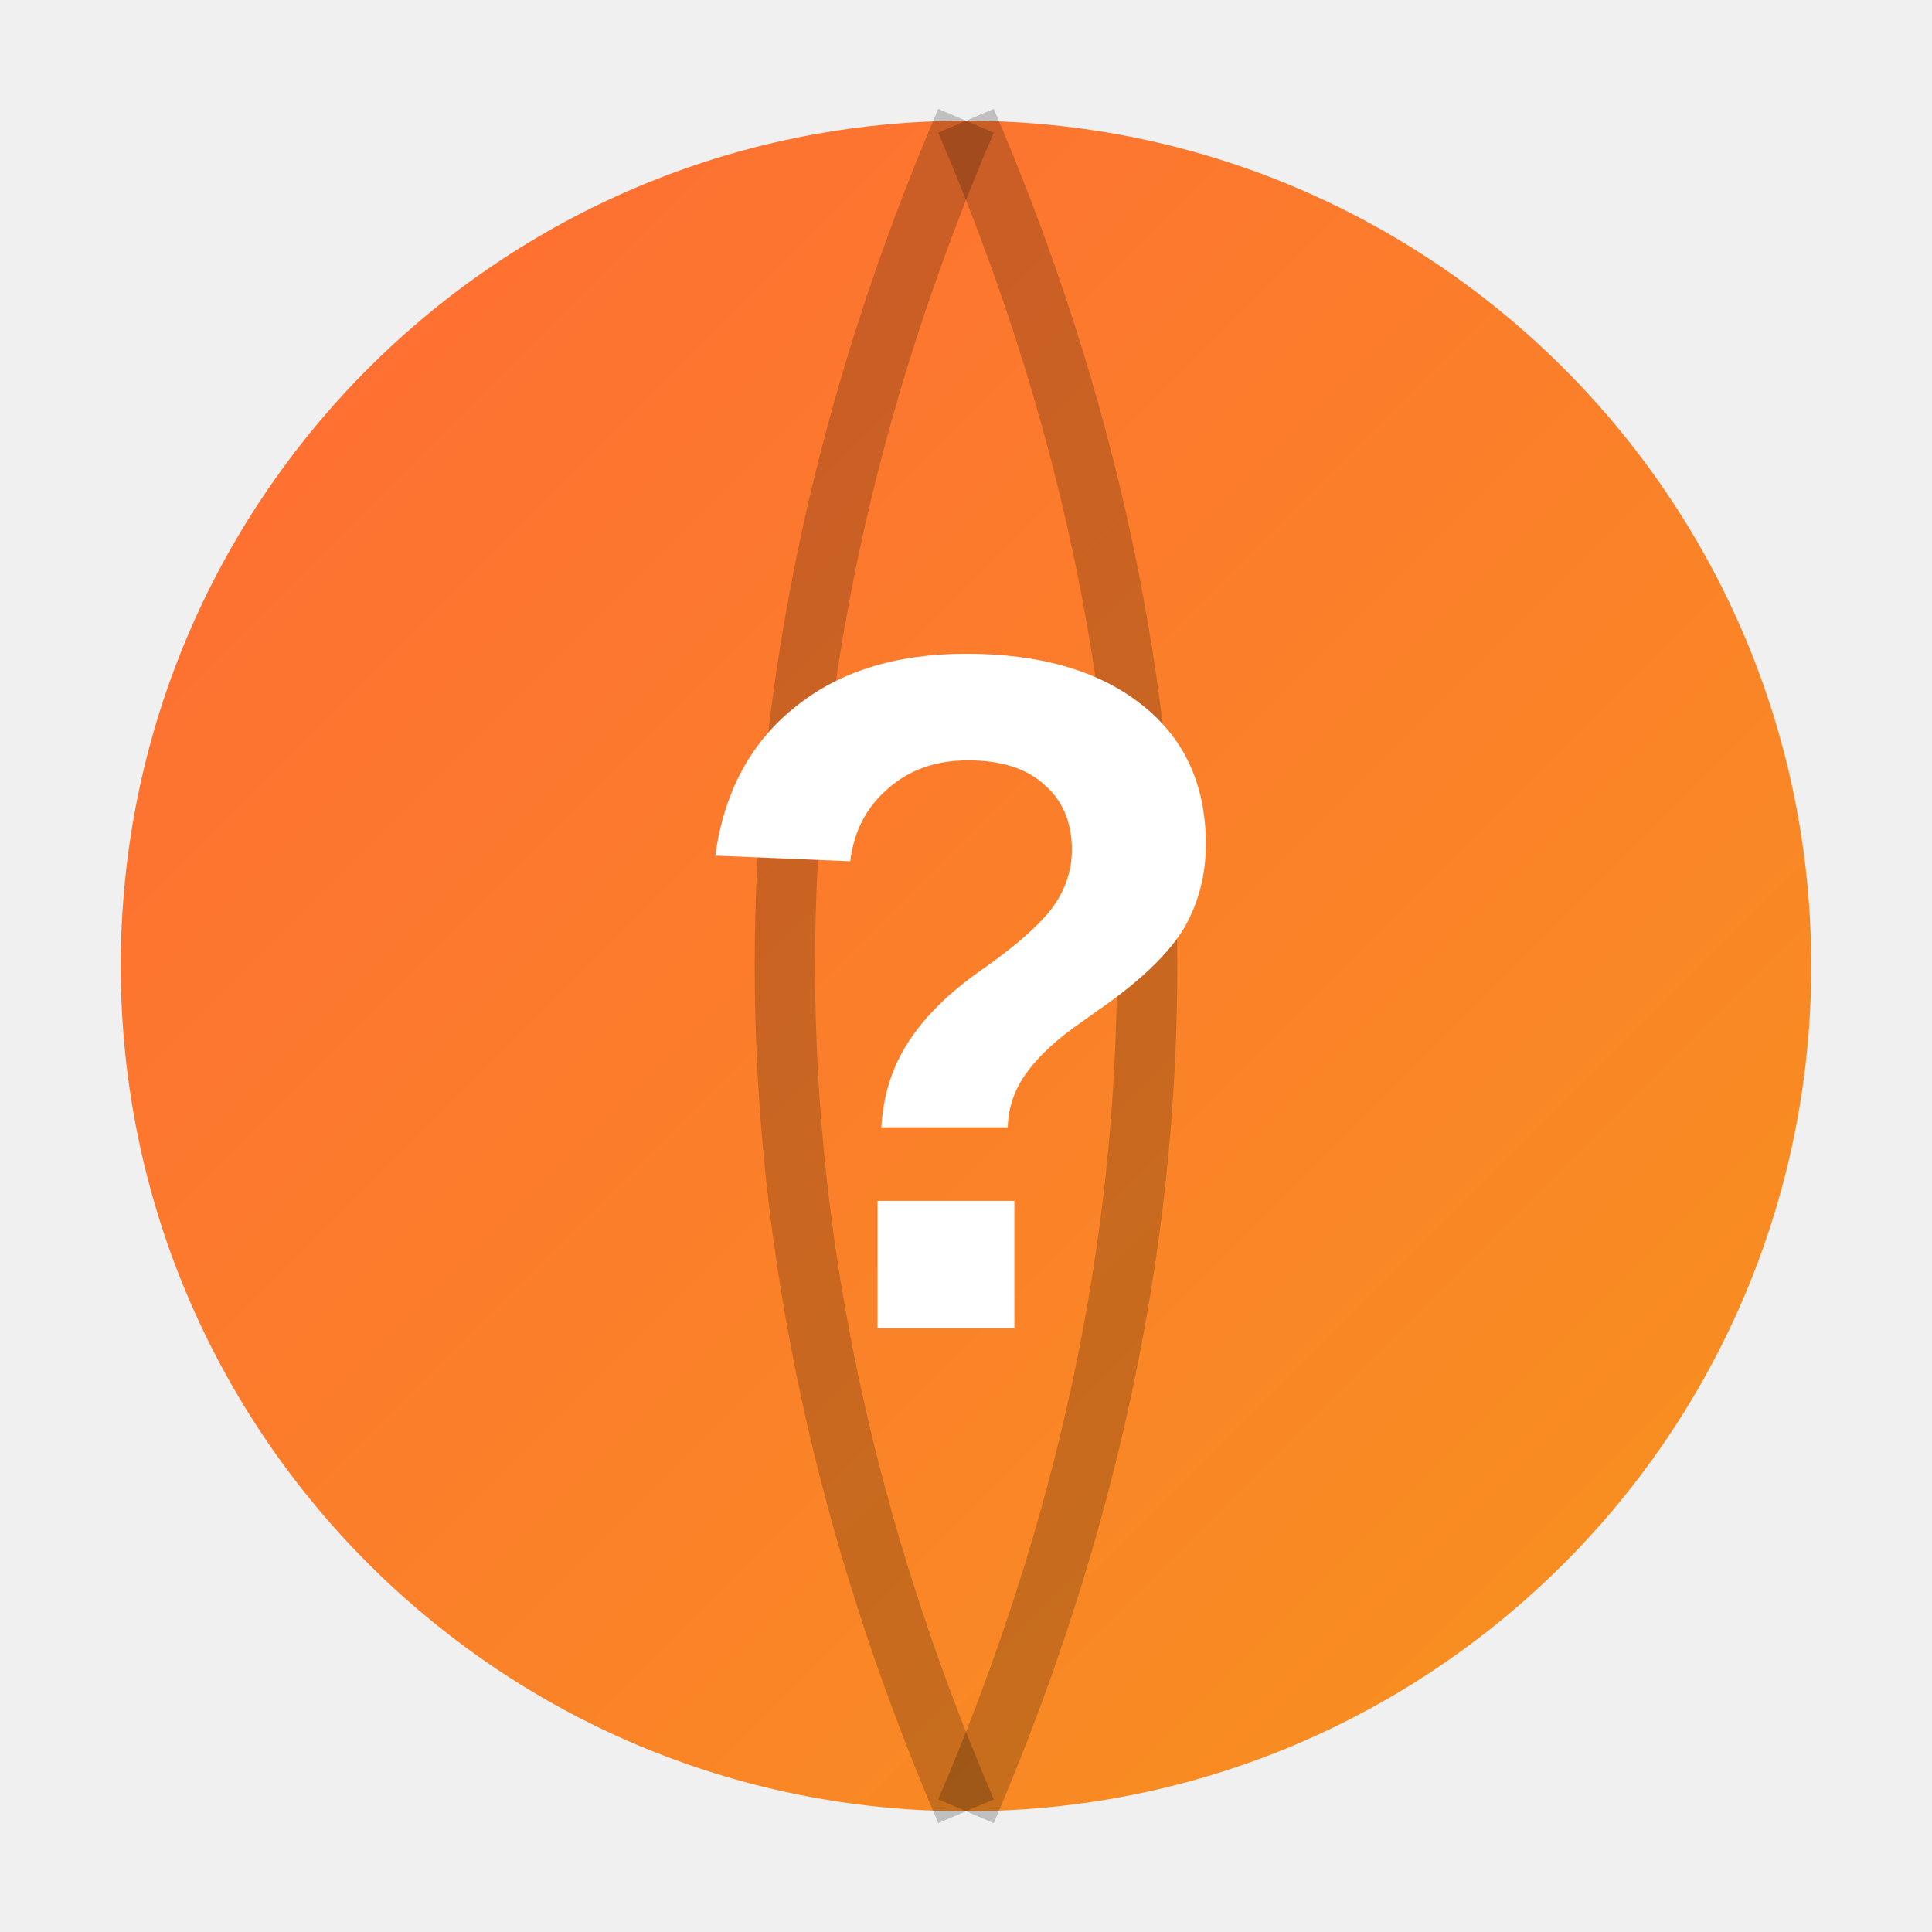
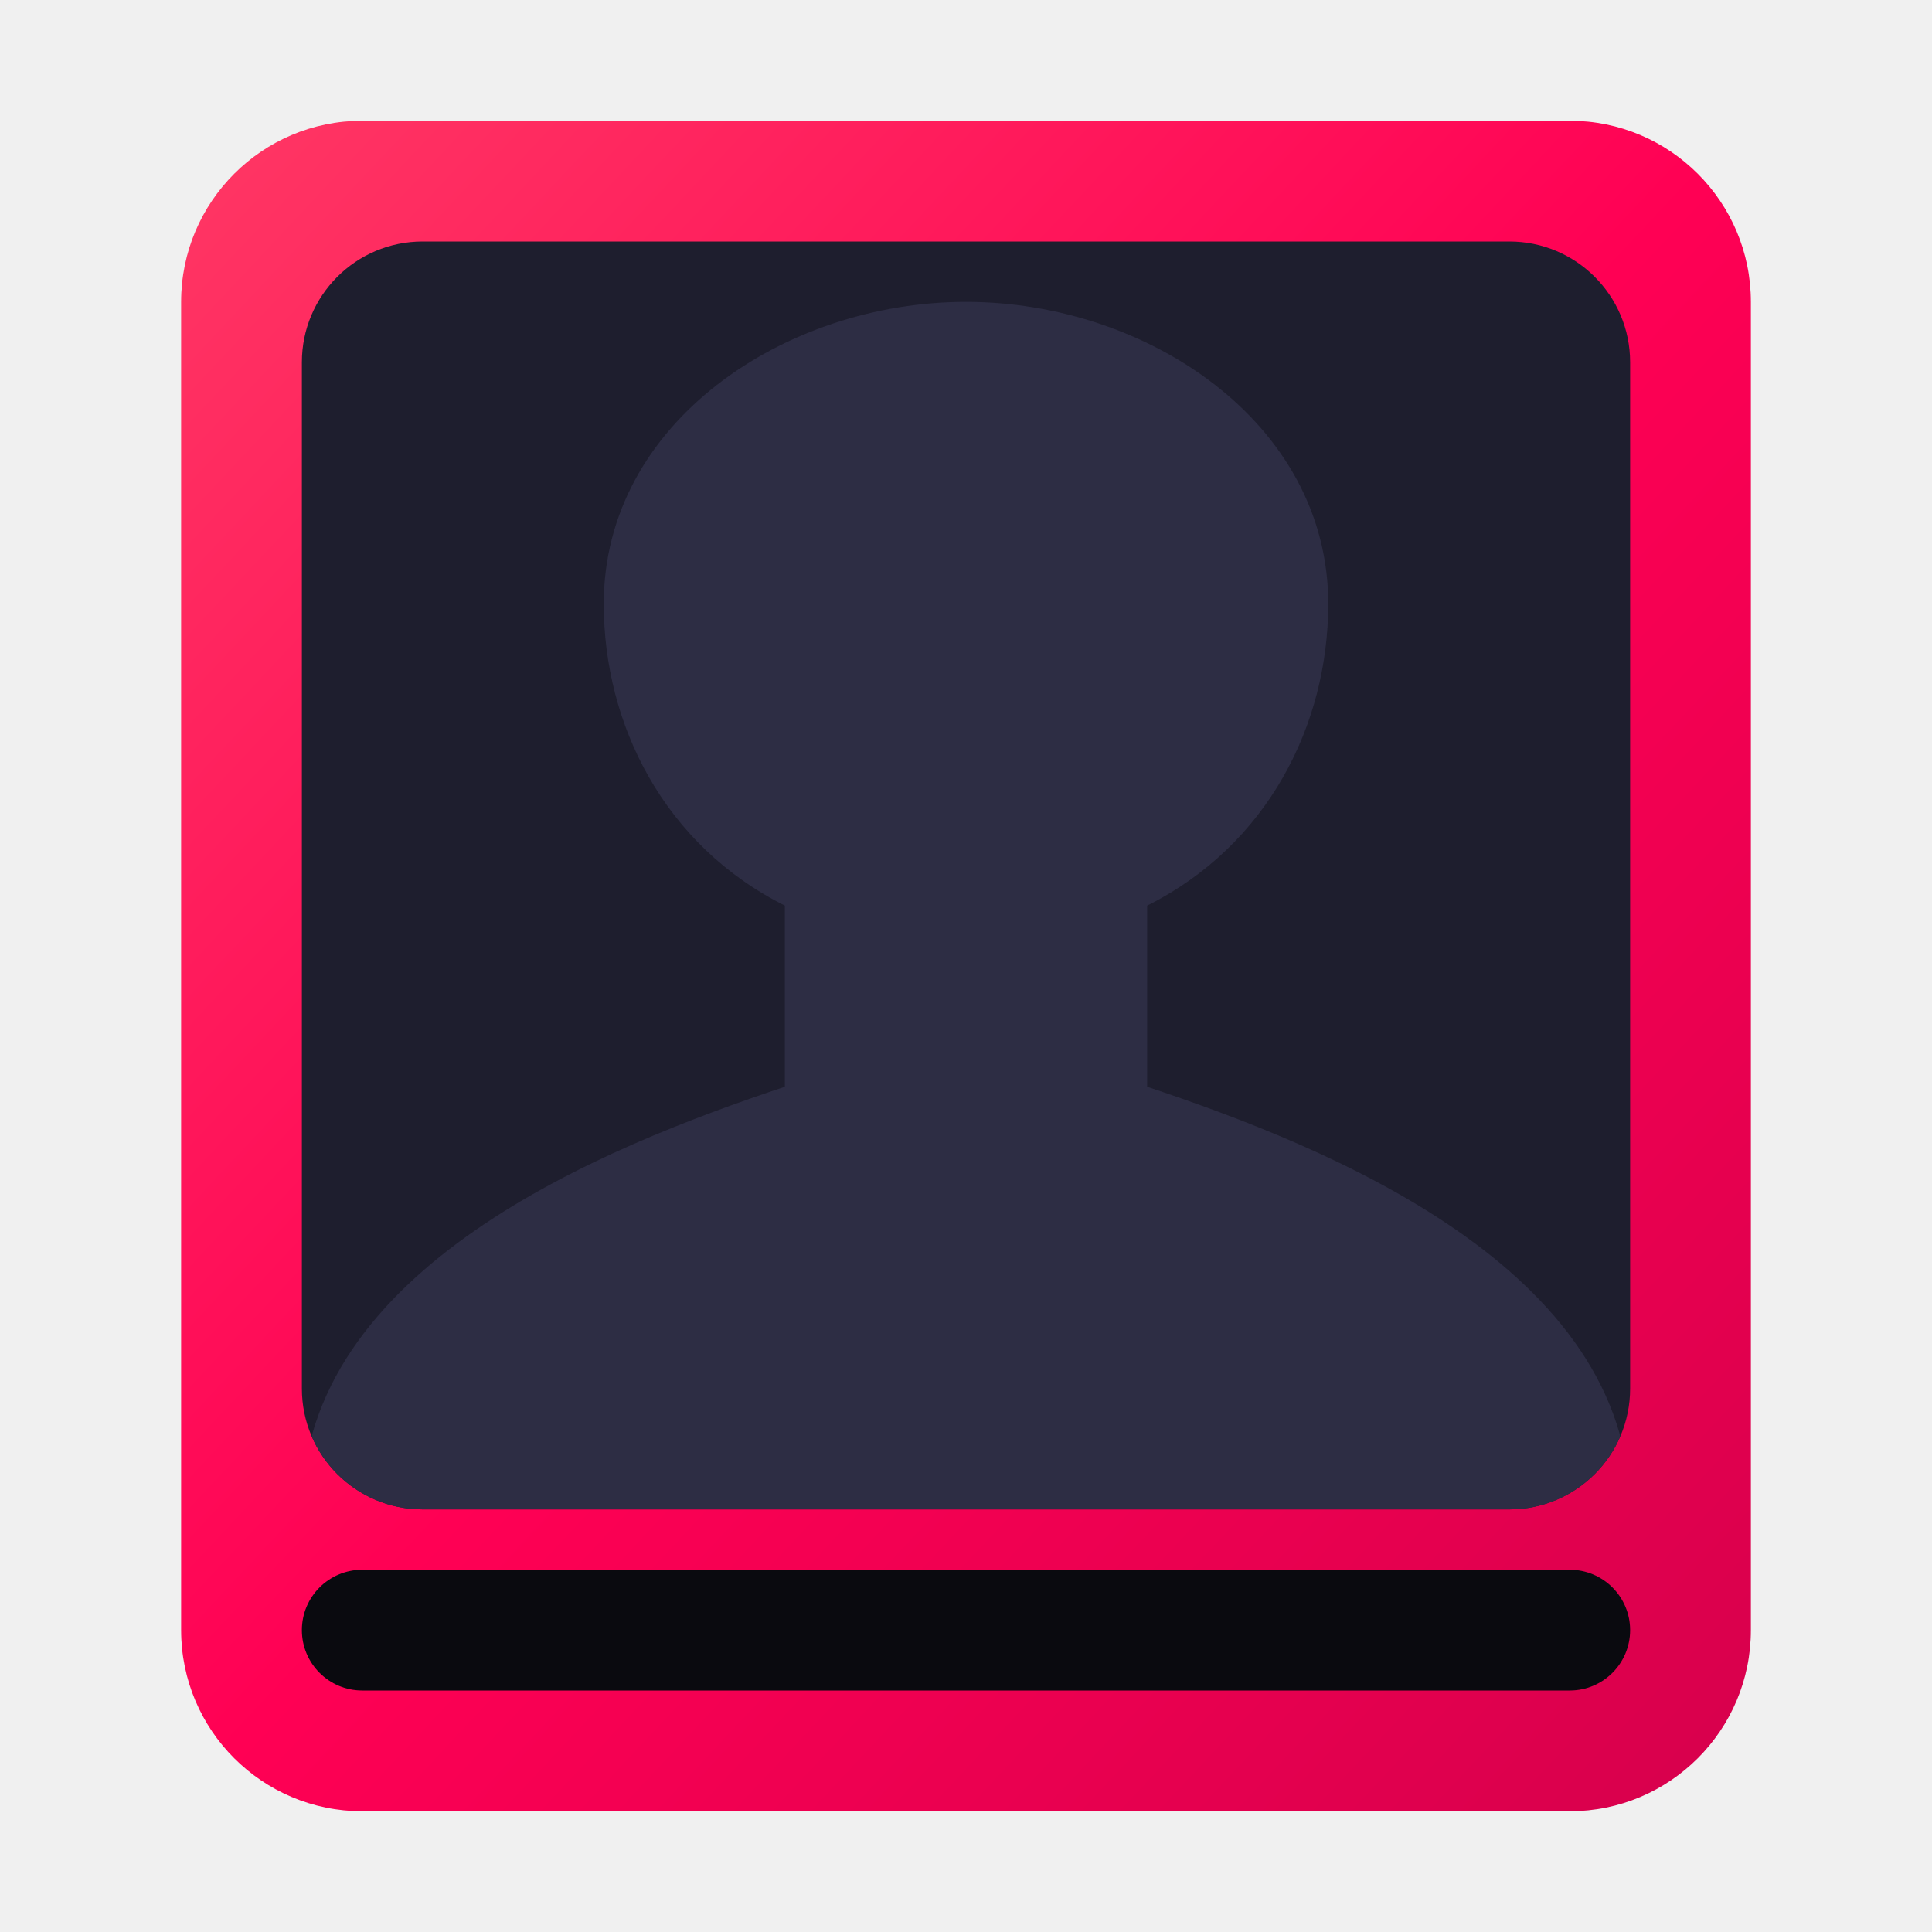
<svg xmlns="http://www.w3.org/2000/svg" viewBox="0 0 32 32">
  <defs>
-     <linearGradient id="ballGradient32" x1="0%" y1="0%" x2="100%" y2="100%">
-       <stop offset="0%" style="stop-color:#FF6B35;stop-opacity:1" />
-       <stop offset="100%" style="stop-color:#F7931E;stop-opacity:1" />
+     <linearGradient id="cardGradient32" x1="0%" y1="0%" x2="100%" y2="100%">
+       <stop offset="0%" style="stop-color:#FF3864;stop-opacity:1" />
+       <stop offset="50%" style="stop-color:#FF0054;stop-opacity:1" />
+       <stop offset="100%" style="stop-color:#D6004C;stop-opacity:1" />
    </linearGradient>
+     <clipPath id="innerClip32">
+       <rect x="5" y="4" width="22" height="21" rx="2" ry="2" />
+     </clipPath>
  </defs>
-   <circle cx="16" cy="16" r="14" fill="url(#ballGradient32)" />
-   <path d="M 16 2 Q 10 16 16 30" stroke="#000" stroke-width="1" fill="none" opacity="0.2" />
-   <path d="M 16 2 Q 22 16 16 30" stroke="#000" stroke-width="1" fill="none" opacity="0.2" />
-   <text x="16" y="22" font-family="Arial, sans-serif" font-size="16" font-weight="bold" fill="#FFF" text-anchor="middle">?</text>
+   <rect x="3" y="2" width="26" height="28" rx="3" ry="3" fill="url(#cardGradient32)" />
+   <rect x="5" y="4" width="22" height="21" rx="2" ry="2" fill="#1E1E2E" />
+   <g clip-path="url(#innerClip32)">
+     <path d="M 5 25              C 5 21, 10 19, 13 18              C 13 17, 13 16, 13 15              C 11 14, 10 12, 10 10              C 10 7, 13 5, 16 5              C 19 5, 22 7, 22 10              C 22 12, 21 14, 19 15              C 19 16, 19 17, 19 18              C 22 19, 27 21, 27 25              Z" fill="#2D2D44" />
+   </g>
+   <rect x="5" y="26" width="22" height="2" rx="1" ry="1" fill="#0A0A0F" />
</svg>
